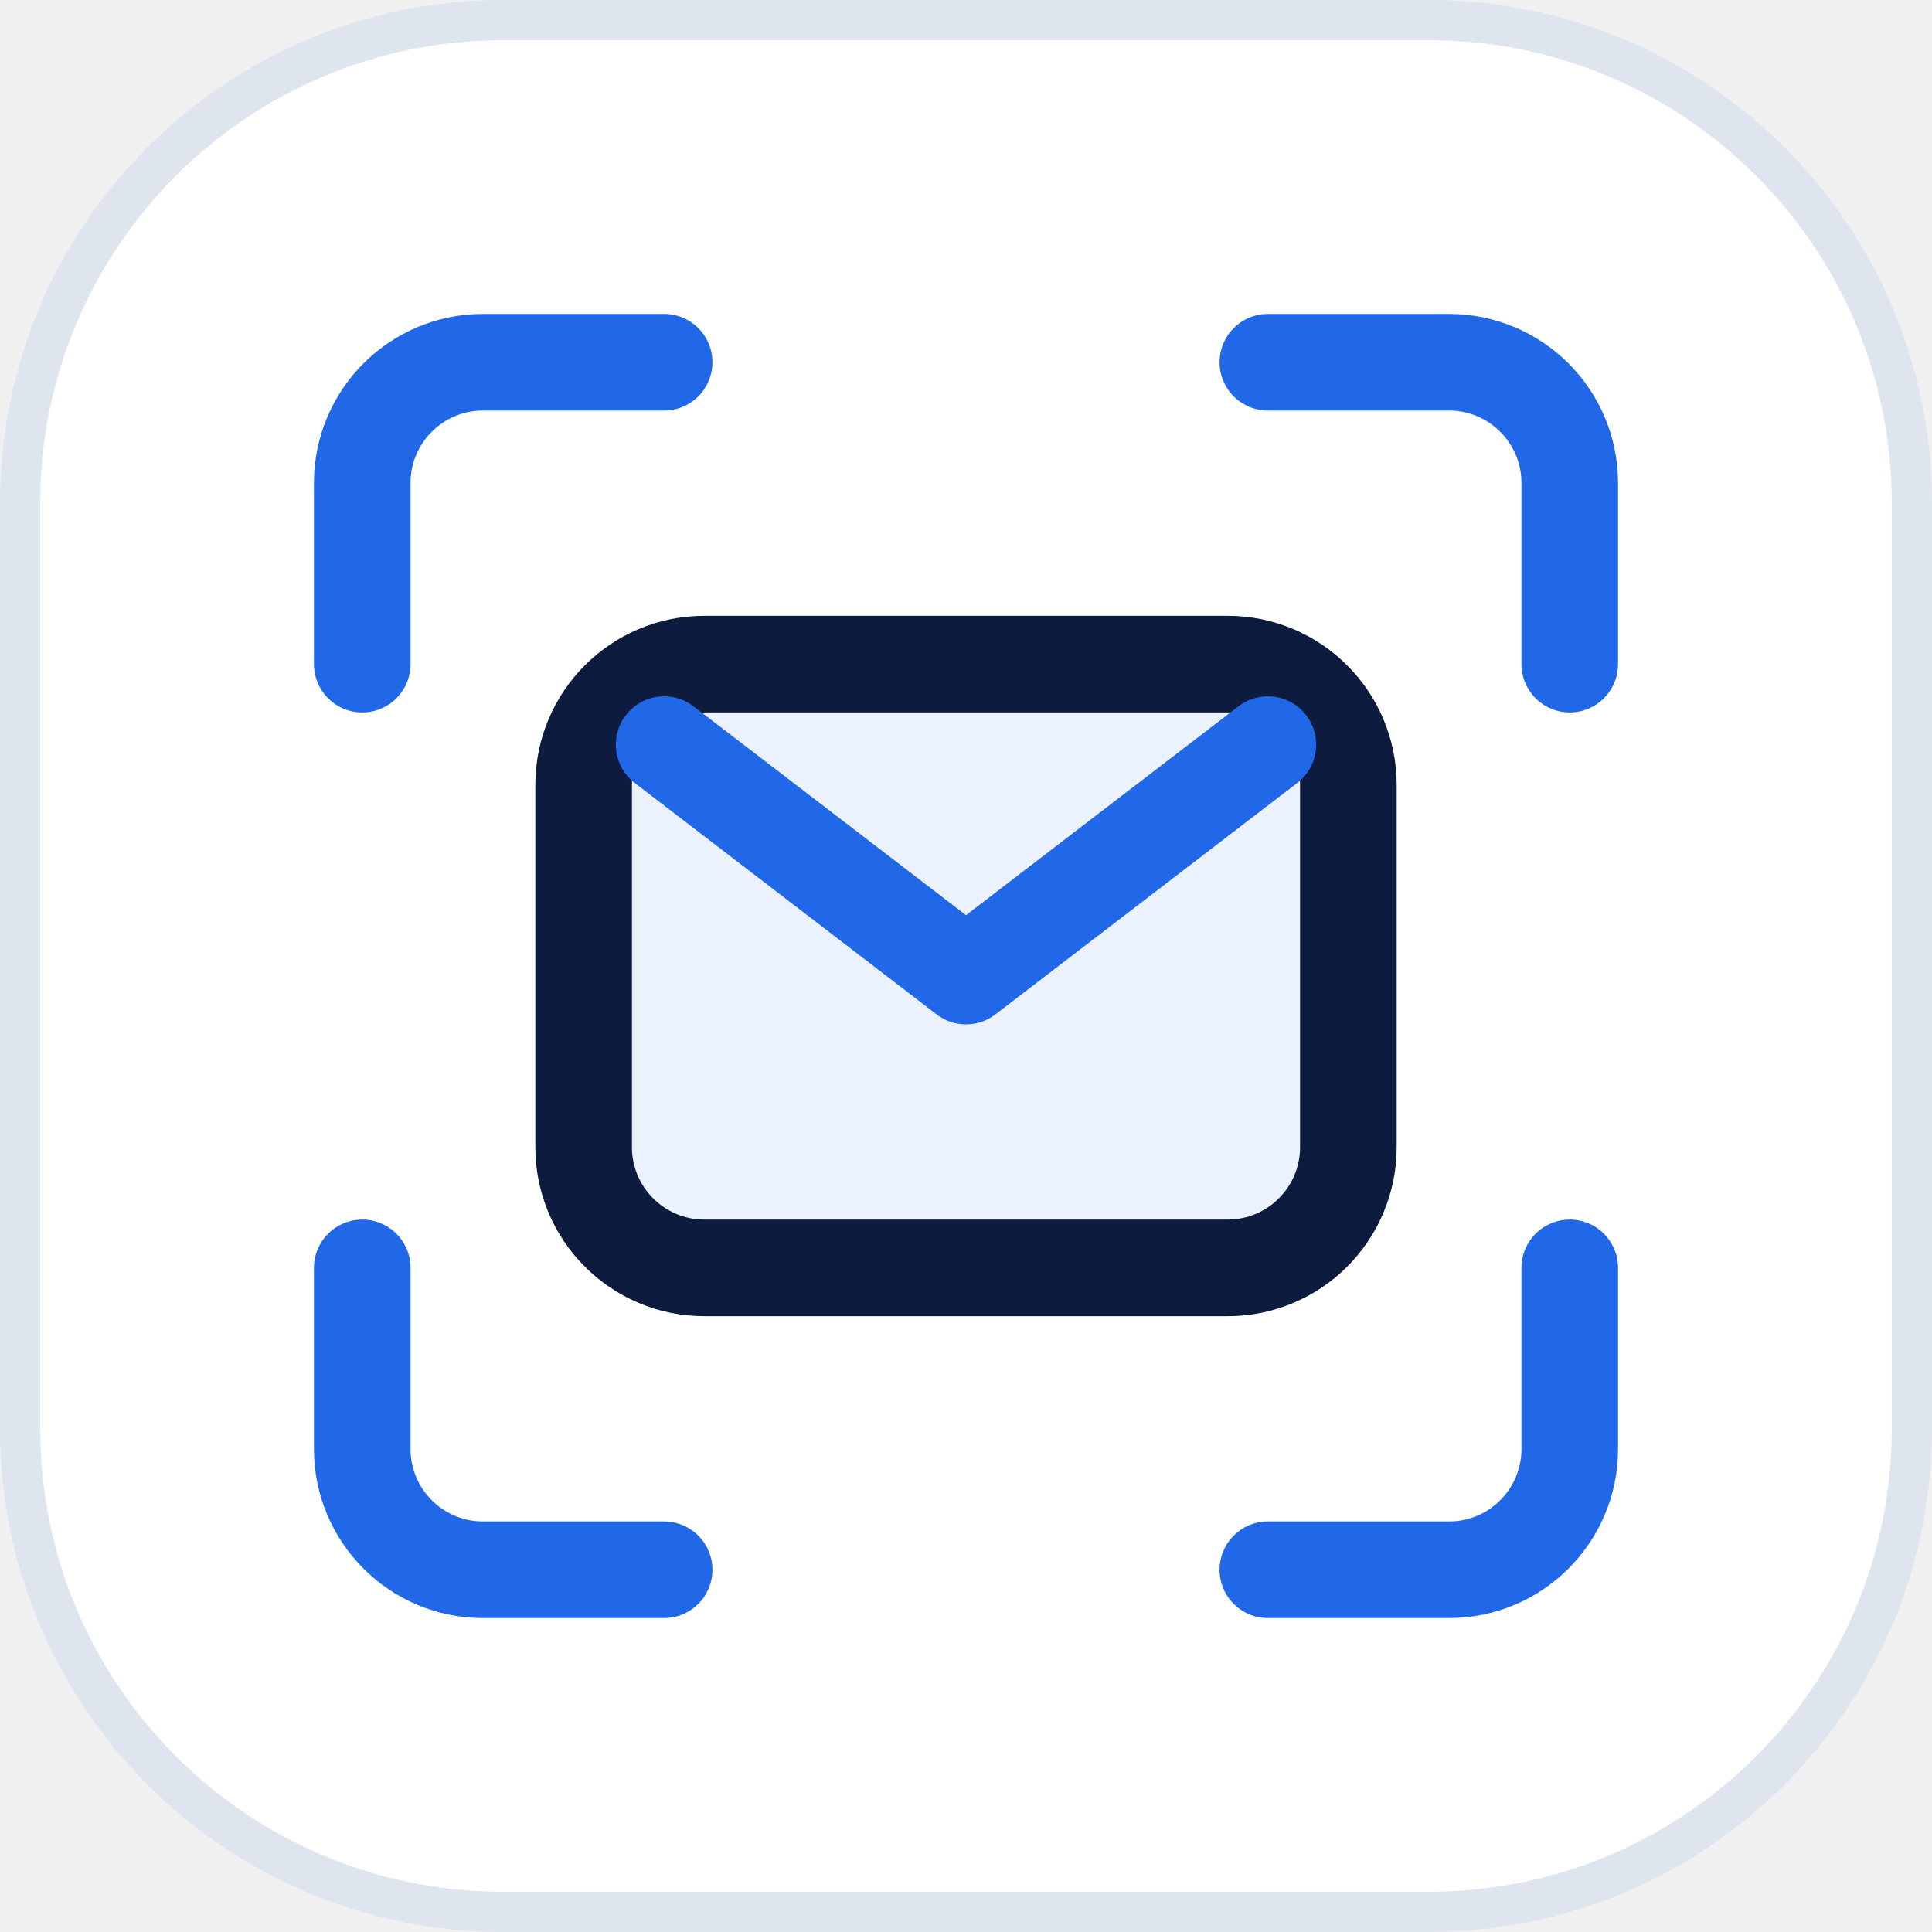
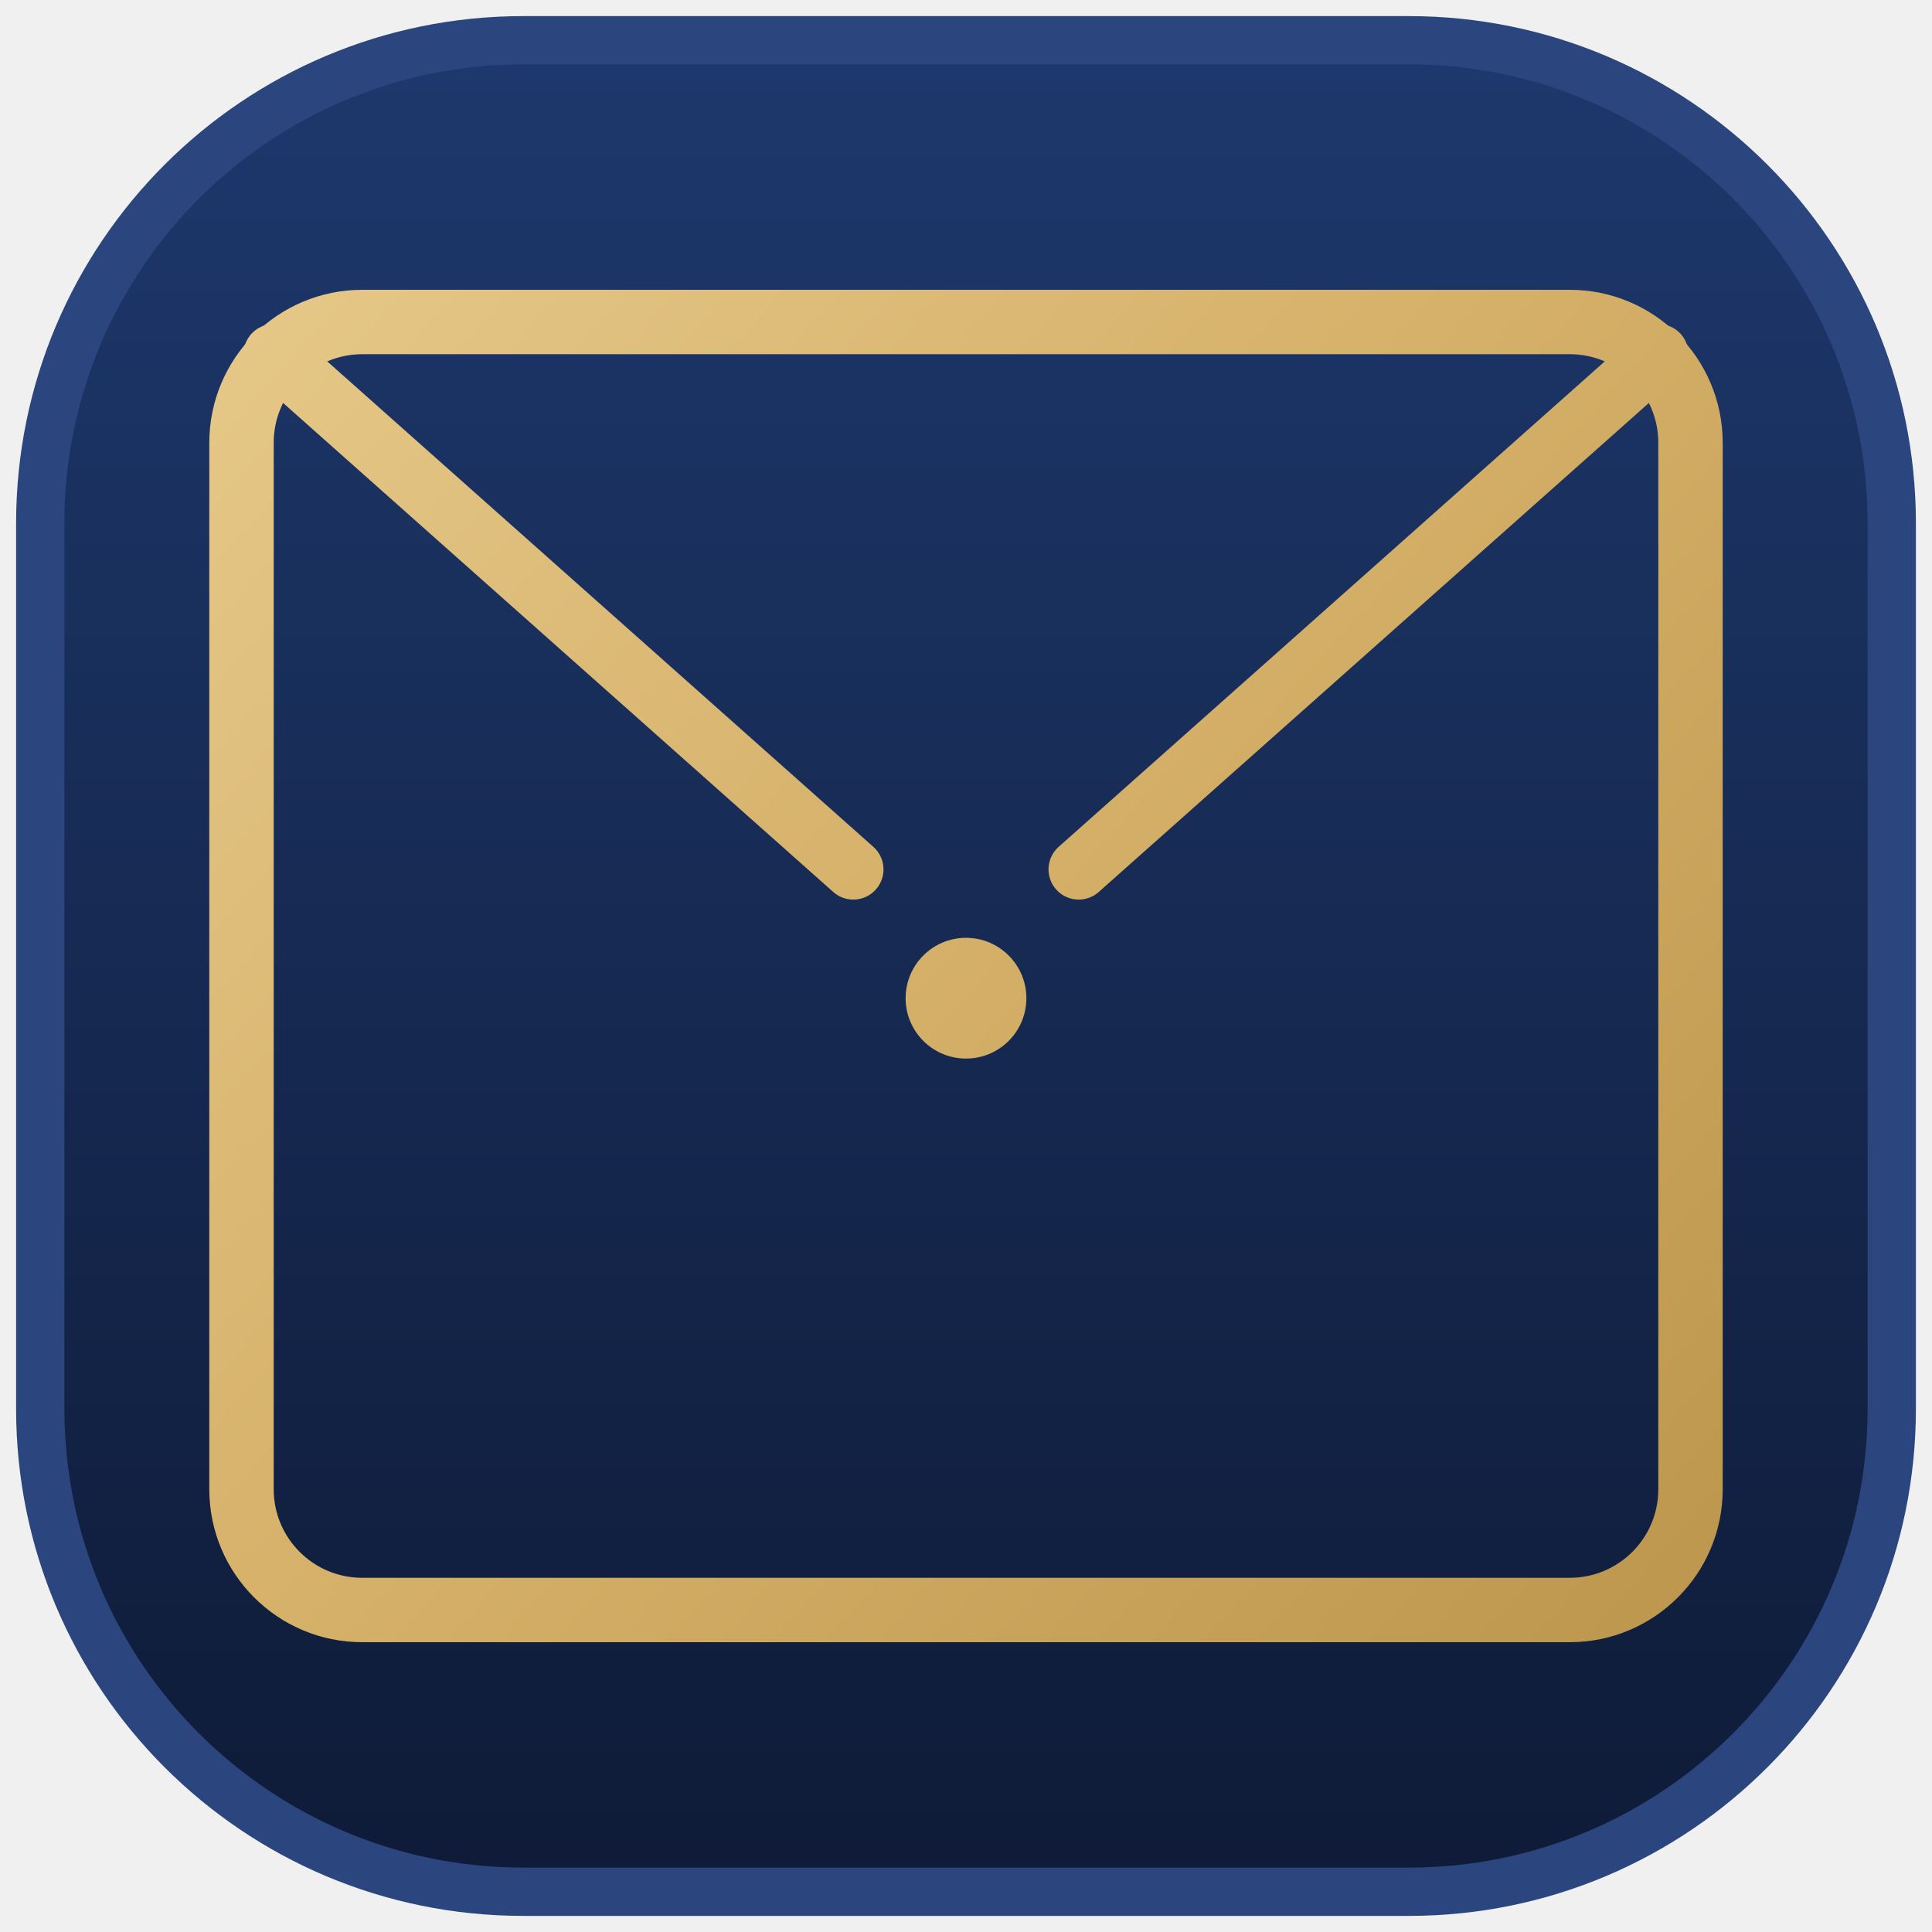
<svg xmlns="http://www.w3.org/2000/svg" viewBox="0 0 48 48" fill="none">
-   <rect x="0.5" y="0.5" width="47" height="47" rx="12" fill="#fff" stroke="#DFE5EF" />
-   <g stroke="#2168E8" stroke-width="2.4" stroke-linecap="round" stroke-linejoin="round">
-     <path d="M9 16.5V12a3 3 0 0 1 3-3h4.5" />
-     <path d="M31.5 9H36a3 3 0 0 1 3 3v4.5" />
-     <path d="M39 31.5V36a3 3 0 0 1-3 3h-4.5" />
-     <path d="M16.5 39H12a3 3 0 0 1-3-3v-4.5" />
-   </g>
-   <g stroke="#0D1B3E" stroke-width="2.4" stroke-linecap="round" stroke-linejoin="round">
-     <rect x="14.5" y="16.5" width="19" height="15" rx="3" fill="#EBF2FE" />
-     <path d="M16.5 18.5 24 24.25 31.5 18.5" stroke="#2168E8" />
-   </g>
+   <defs>
+     <linearGradient id="fr-bg" x1="24" y1="0" x2="24" y2="48" gradientUnits="userSpaceOnUse">
+       <stop offset="0%" stop-color="#1E396E" />
+       <stop offset="100%" stop-color="#0E1A36" />
+     </linearGradient>
+     <linearGradient id="fr-gold" x1="6" y1="8" x2="42" y2="40" gradientUnits="userSpaceOnUse">
+       <stop offset="0%" stop-color="#E5C787" />
+       <stop offset="50%" stop-color="#D4AF67" />
+       <stop offset="100%" stop-color="#BE974E" />
+     </linearGradient>
+   </defs>
+   <rect x="1" y="1" width="46" height="46" rx="12" fill="url(#fr-bg)" stroke="#2B467E" stroke-width="1.2" />
+   <rect x="6" y="8" width="36" height="32" rx="3" stroke="url(#fr-gold)" stroke-width="1.6" fill="none" />
+   <path d="M6.8 8.8L21.2 21.6" stroke="url(#fr-gold)" stroke-width="1.5" stroke-linecap="round" />
+   <path d="M41.2 8.8L26.8 21.6" stroke="url(#fr-gold)" stroke-width="1.5" stroke-linecap="round" />
+   <circle cx="24" cy="24.8" r="1.5" fill="url(#fr-gold)" />
</svg>
